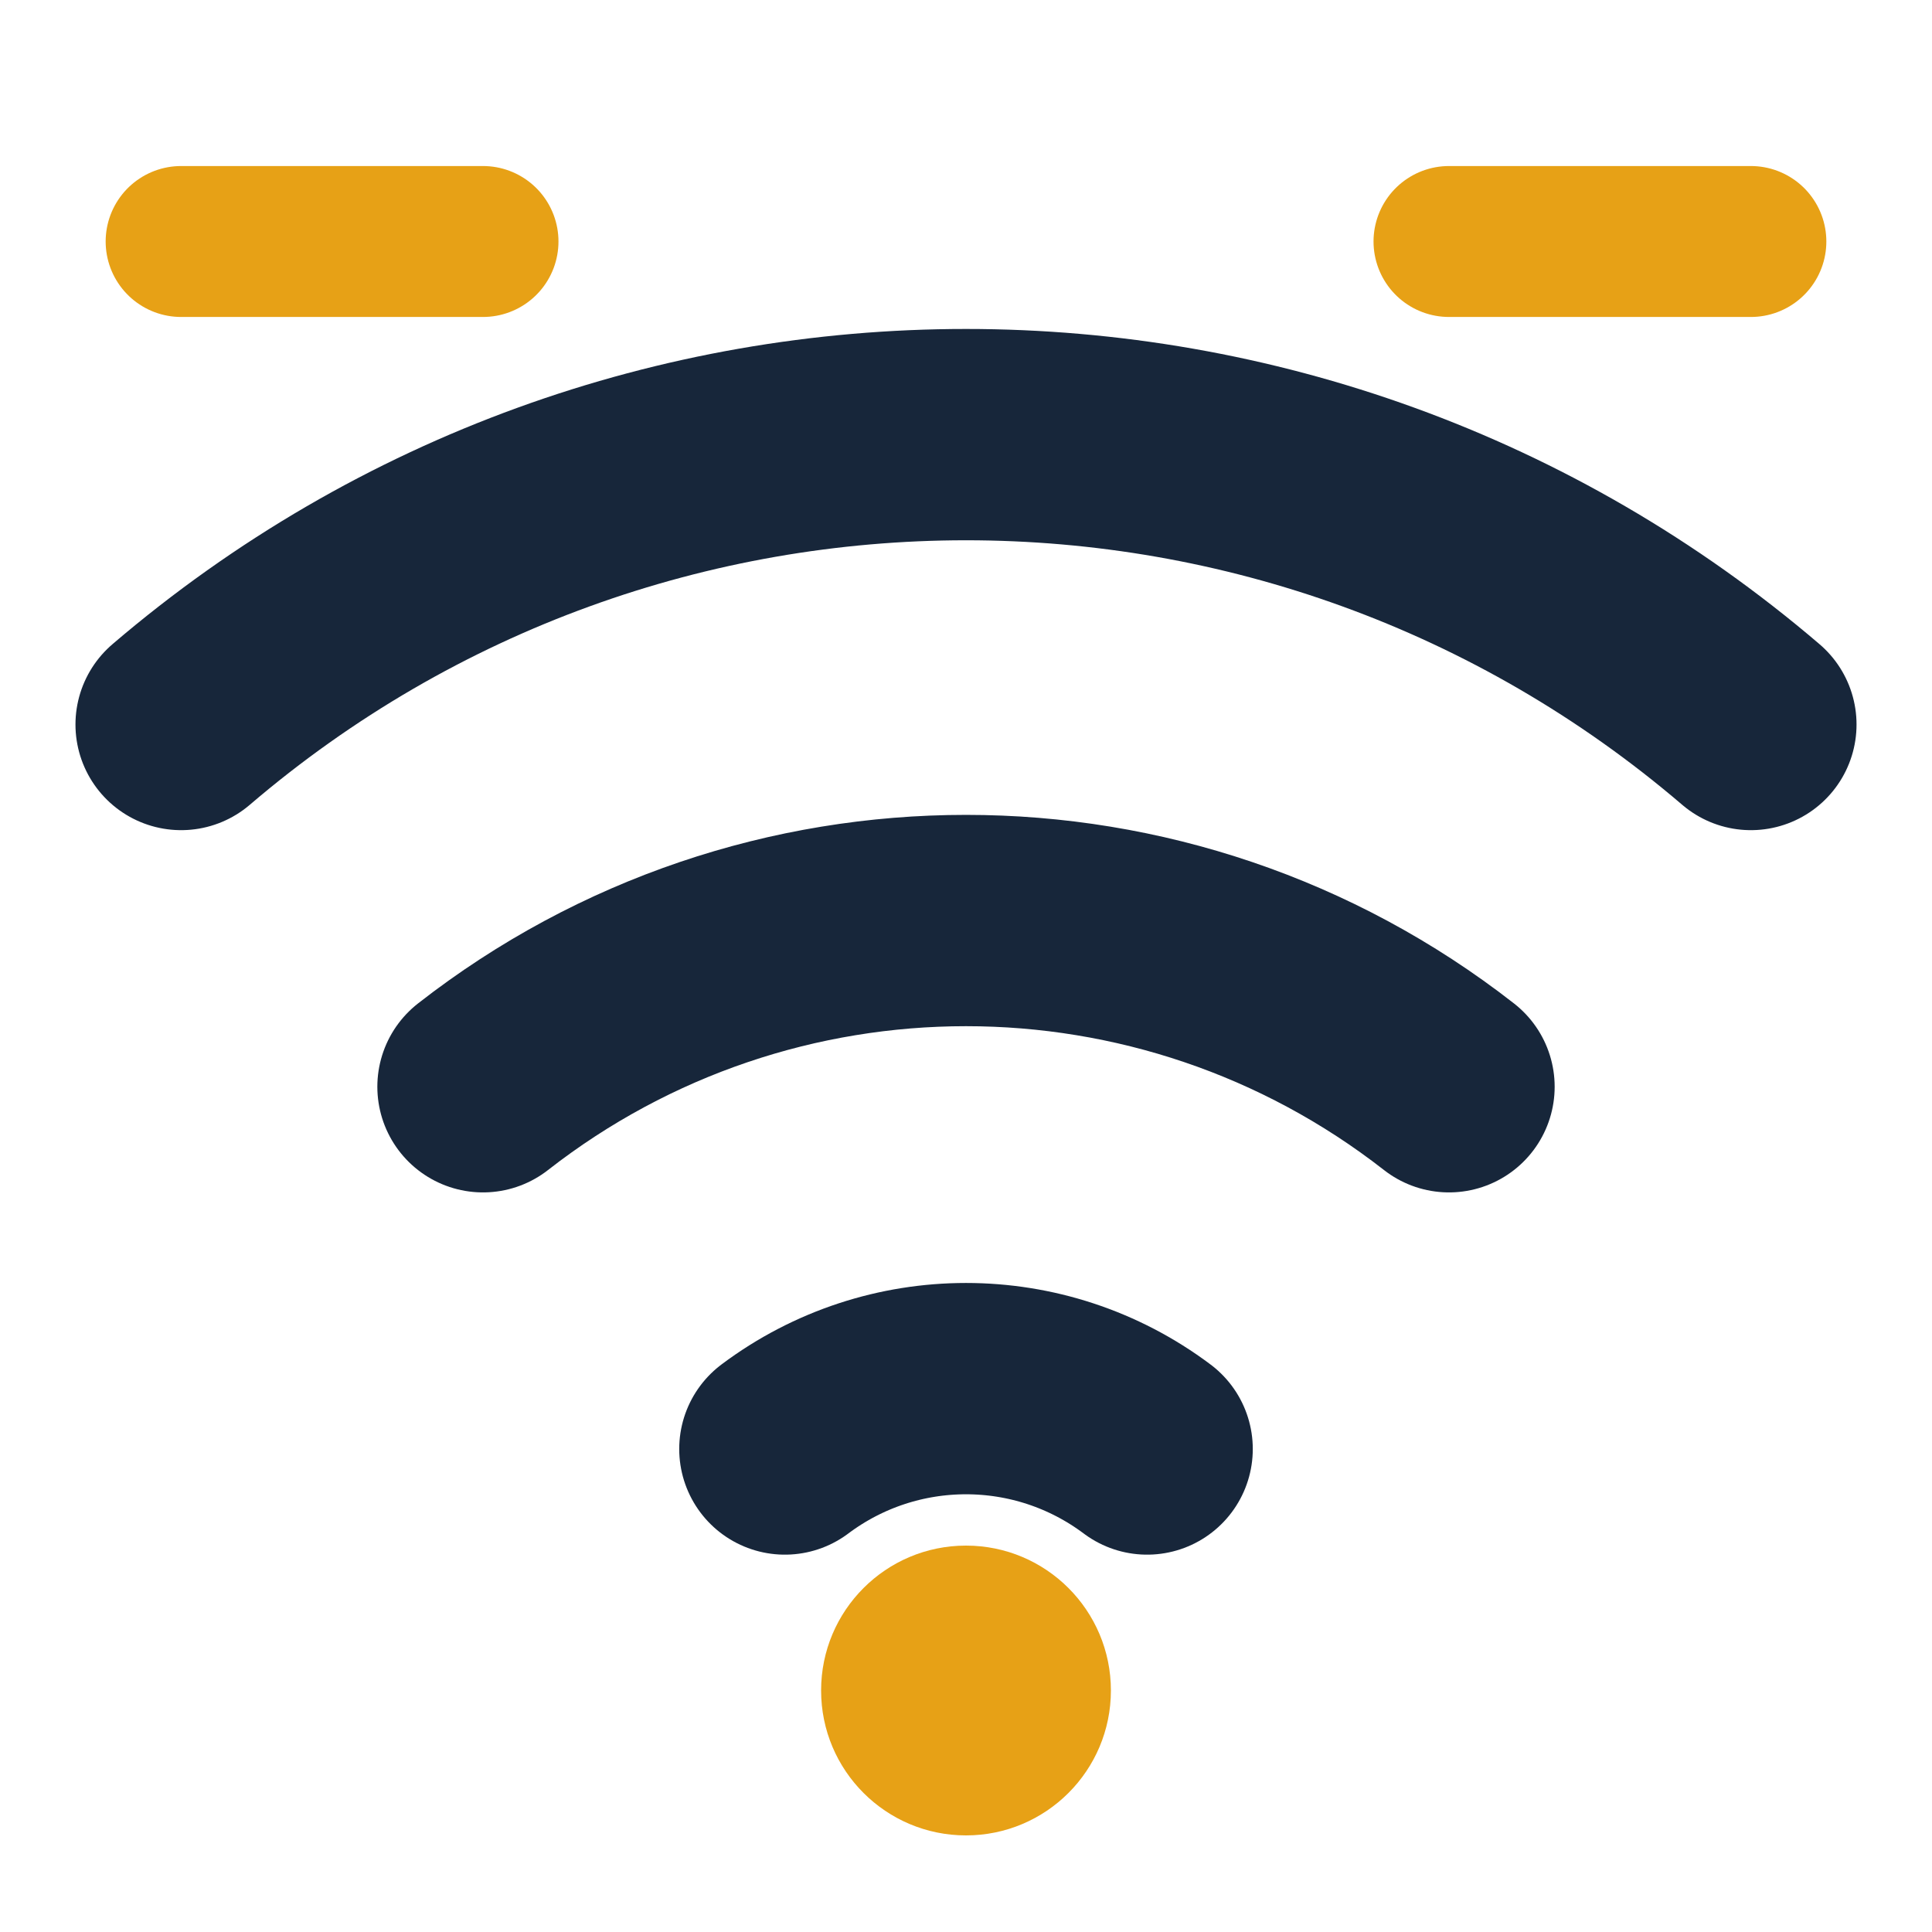
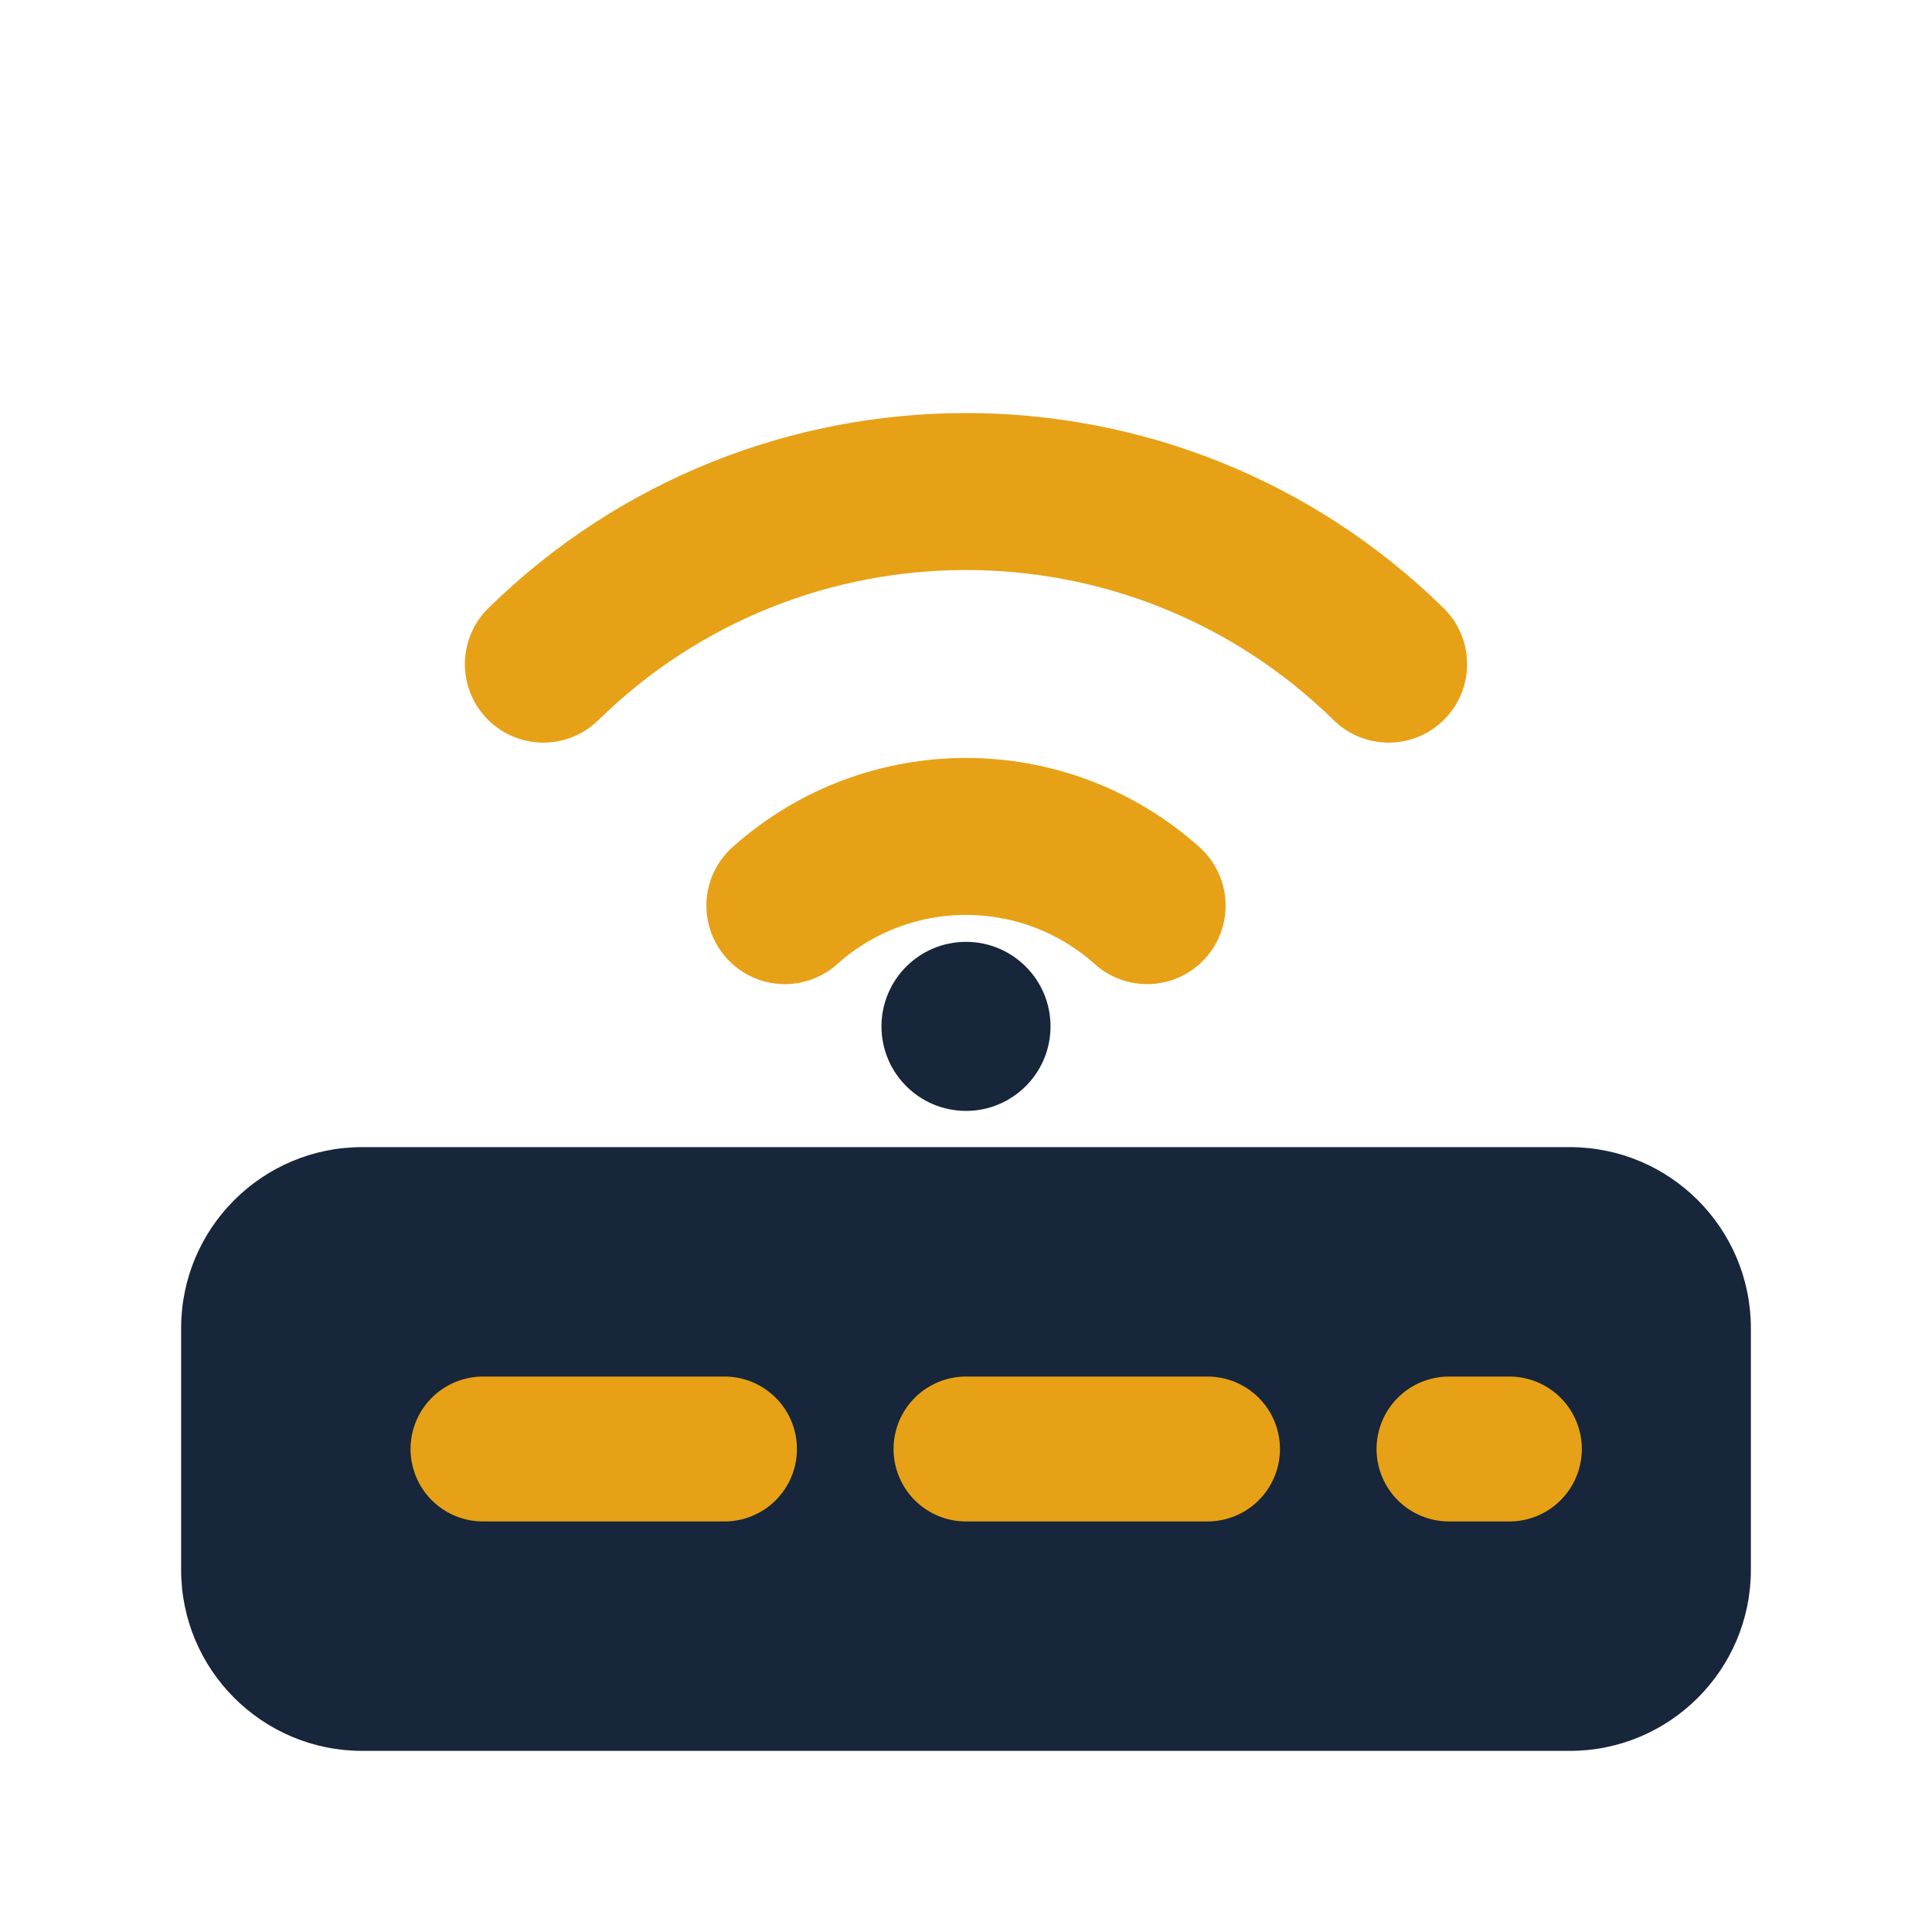
<svg xmlns="http://www.w3.org/2000/svg" viewBox="0 0 32 32" width="32" height="32">
-   <path d="M3 12a20 20 0 0 1 26 0M8 18a13 13 0 0 1 16 0M13 24a5 5 0 0 1 6 0" stroke="#17263a" stroke-width="3.5" fill="none" stroke-linecap="round" />
-   <circle cx="16" cy="28" r="2.4" fill="#e7a116" />
-   <path d="M3 4h5m16 0h5" stroke="#e7a116" stroke-width="2.5" stroke-linecap="round" />
+   <rect x="3" y="19" width="26" height="10" rx="3" fill="#17263a" />
+   <path d="M8 24h4m4 0h4m4 0h1" stroke="#e7a116" stroke-width="2.4" stroke-linecap="round" />
+   <path d="M9 11a10 10 0 0 1 14 0M13 15a4.5 4.5 0 0 1 6 0" fill="none" stroke="#e7a116" stroke-width="2.6" stroke-linecap="round" />
+   <circle cx="16" cy="17" r="1.4" fill="#17263a" />
</svg>
